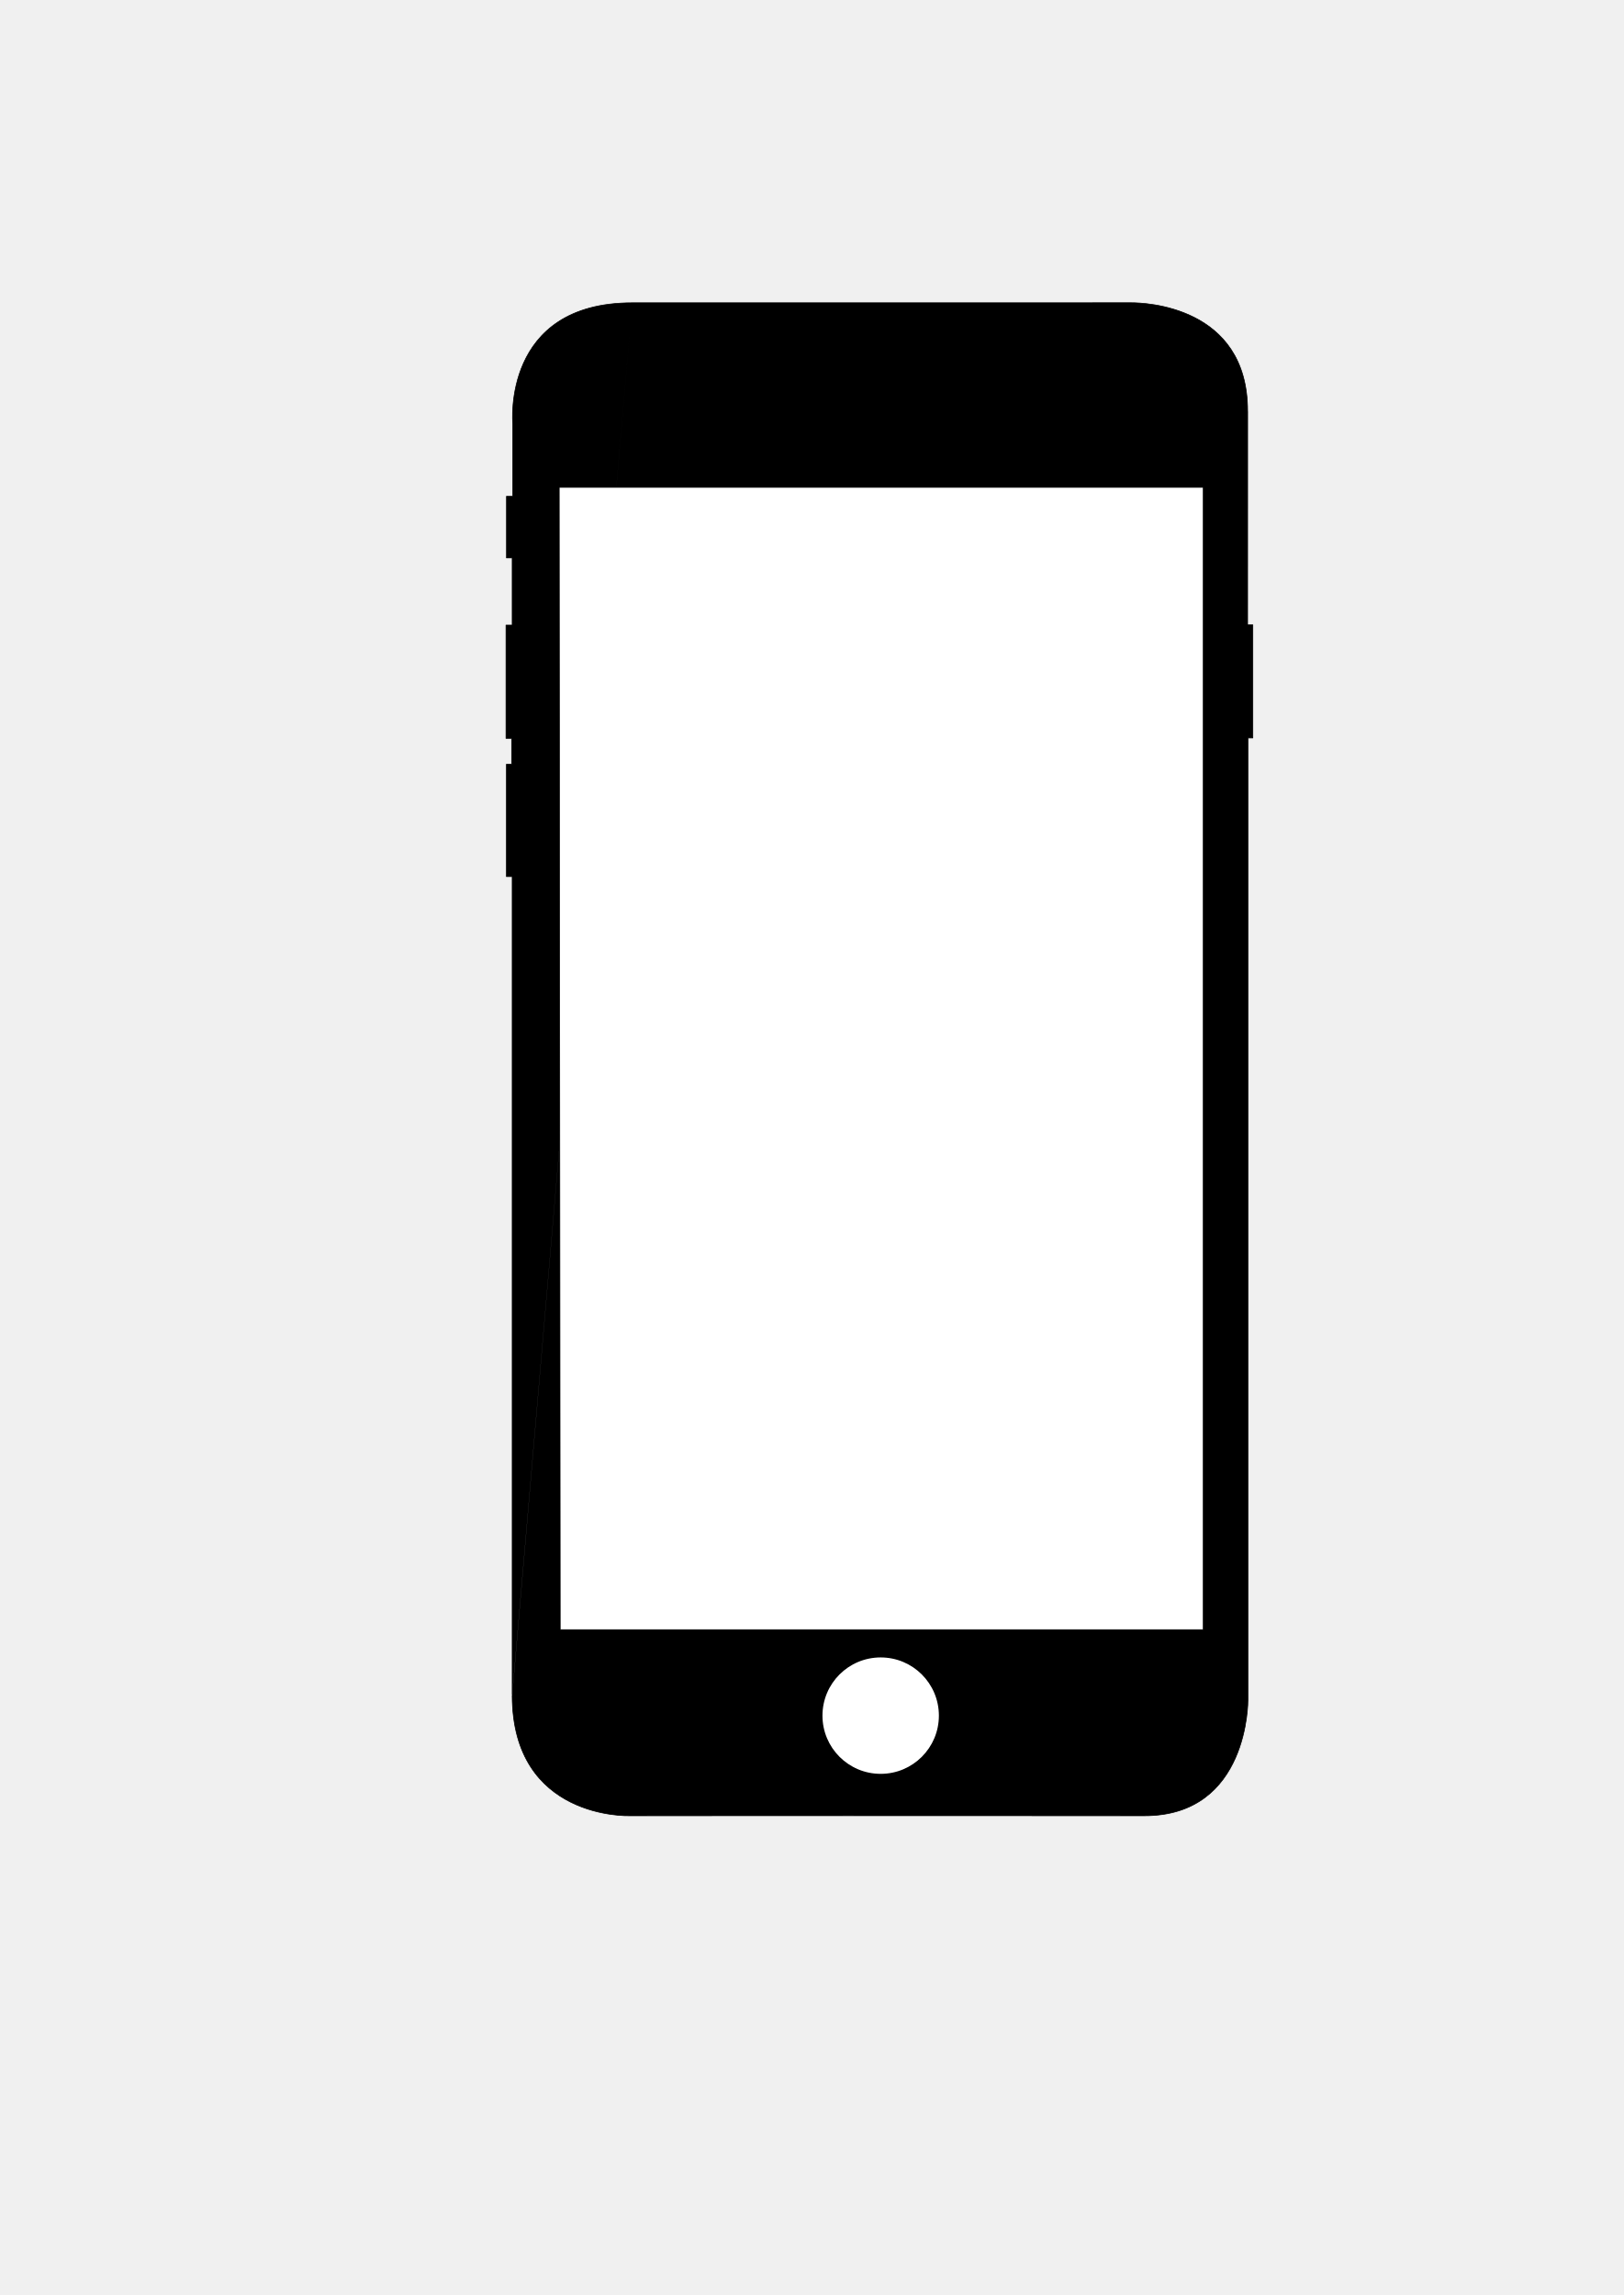
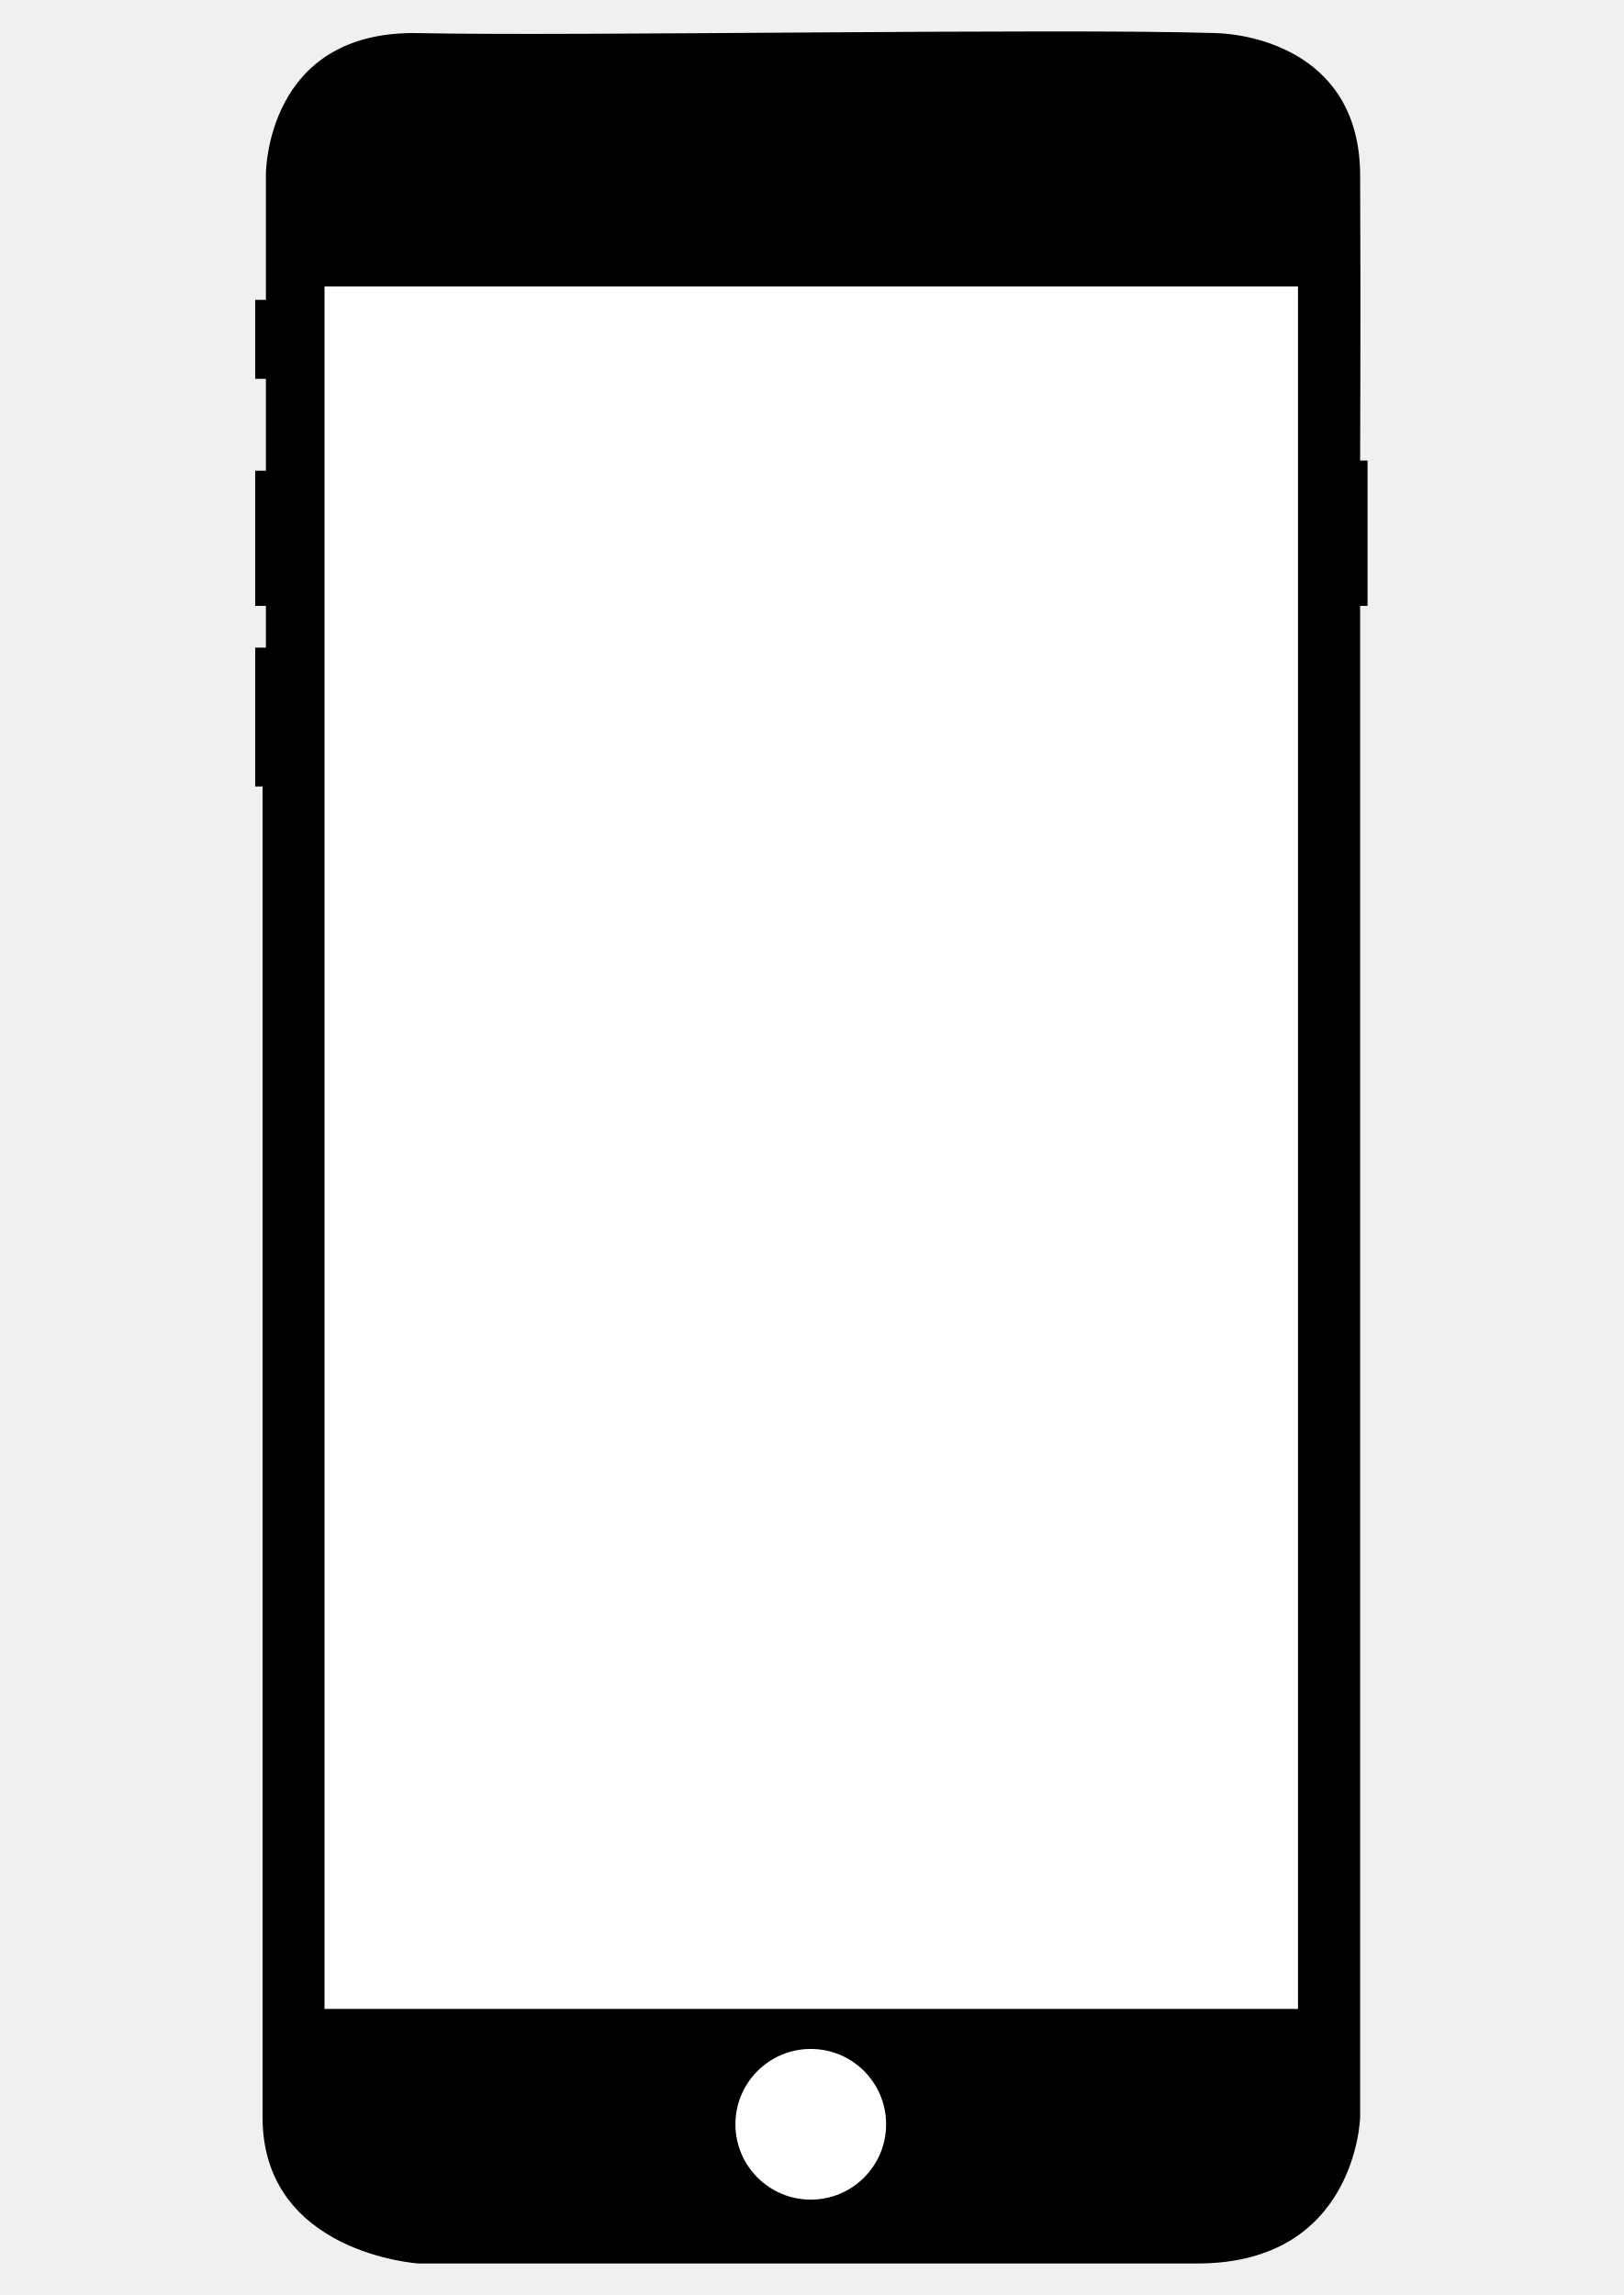
- <svg xmlns="http://www.w3.org/2000/svg" width="100%" height="100%" viewBox="0 0 2481 3508" version="1.1" xml:space="preserve" style="fill-rule:evenodd;clip-rule:evenodd;stroke-linecap:round;stroke-linejoin:round;stroke-miterlimit:1.5;">
-   <path d="M966.392,462.82c0,0 762.089,-0.06 762.915,-0.063c18.886,-0.048 177.735,4.326 177.648,165.353l0.058,1.196l-0.058,325.846l8,0l0,172.861l-7.532,0l0,1470.56c0,0 2.077,177.185 -158.496,176.918c-160.573,-0.268 -786.875,0 -786.875,0c0,0 -179.159,6.273 -179.159,-184.298m0.001,-1.139l-0.001,-1250.09l-8.813,0l0,-171.824l7.938,0l0,-39.511l-8.633,0l0,-173.105l9.5,0l0,-102.683l-8.729,0l0,-94.277l9.577,0l0,-111.17c0,0 -17.116,-184.574 182.659,-184.574" style="stroke:#000;stroke-width:1px;" />
-   <path d="M854.731,744.986l984.418,0l0,1745.99l-982.892,0l-1.526,-1745.99" style="fill:#fff;stroke:#000;stroke-width:1px;" />
-   <circle cx="1346.1" cy="2622.42" r="88.971" style="fill:#fff;" />
+ <svg xmlns="http://www.w3.org/2000/svg" width="100%" height="100%" viewBox="0 0 2481 3508" version="1.1" xml:space="preserve" style="fill-rule:evenodd;clip-rule:evenodd;stroke-linejoin:round;stroke-miterlimit:2;">
+   <g id="iPhone678Plus">
+     <path d="M406.437,458.403l0,-191.274c0,0 -1.559,-221.525 233.31,-216.514c234.919,5.012 977.981,-7.769 1219.87,0c55.057,1.768 218.425,30.784 219.335,216.514c0.999,203.945 0,436.809 0,436.809l11.314,0l0,222.128l-11.314,0l0,2310.26c0,0 -5.413,223.51 -248.685,223.51l-1190.52,0c0,0 -238.293,-15.055 -238.431,-223.51c-0.138,-208.456 0,-2034.19 0,-2034.19l-11.265,0l0,-212.256l16.386,0l0,-63.814l-16.386,0l0,-206.597l16.386,0l0,-140.373l-16.386,0l0,-120.693l16.386,0Z" />
+     <rect x="496.036" y="437.925" width="1487.93" height="2632.81" style="fill:#fff;" />
+     <circle cx="1239.25" cy="3247.06" r="115.163" style="fill:#fff;" />
+     <g id="States" />
+   </g>
</svg>
